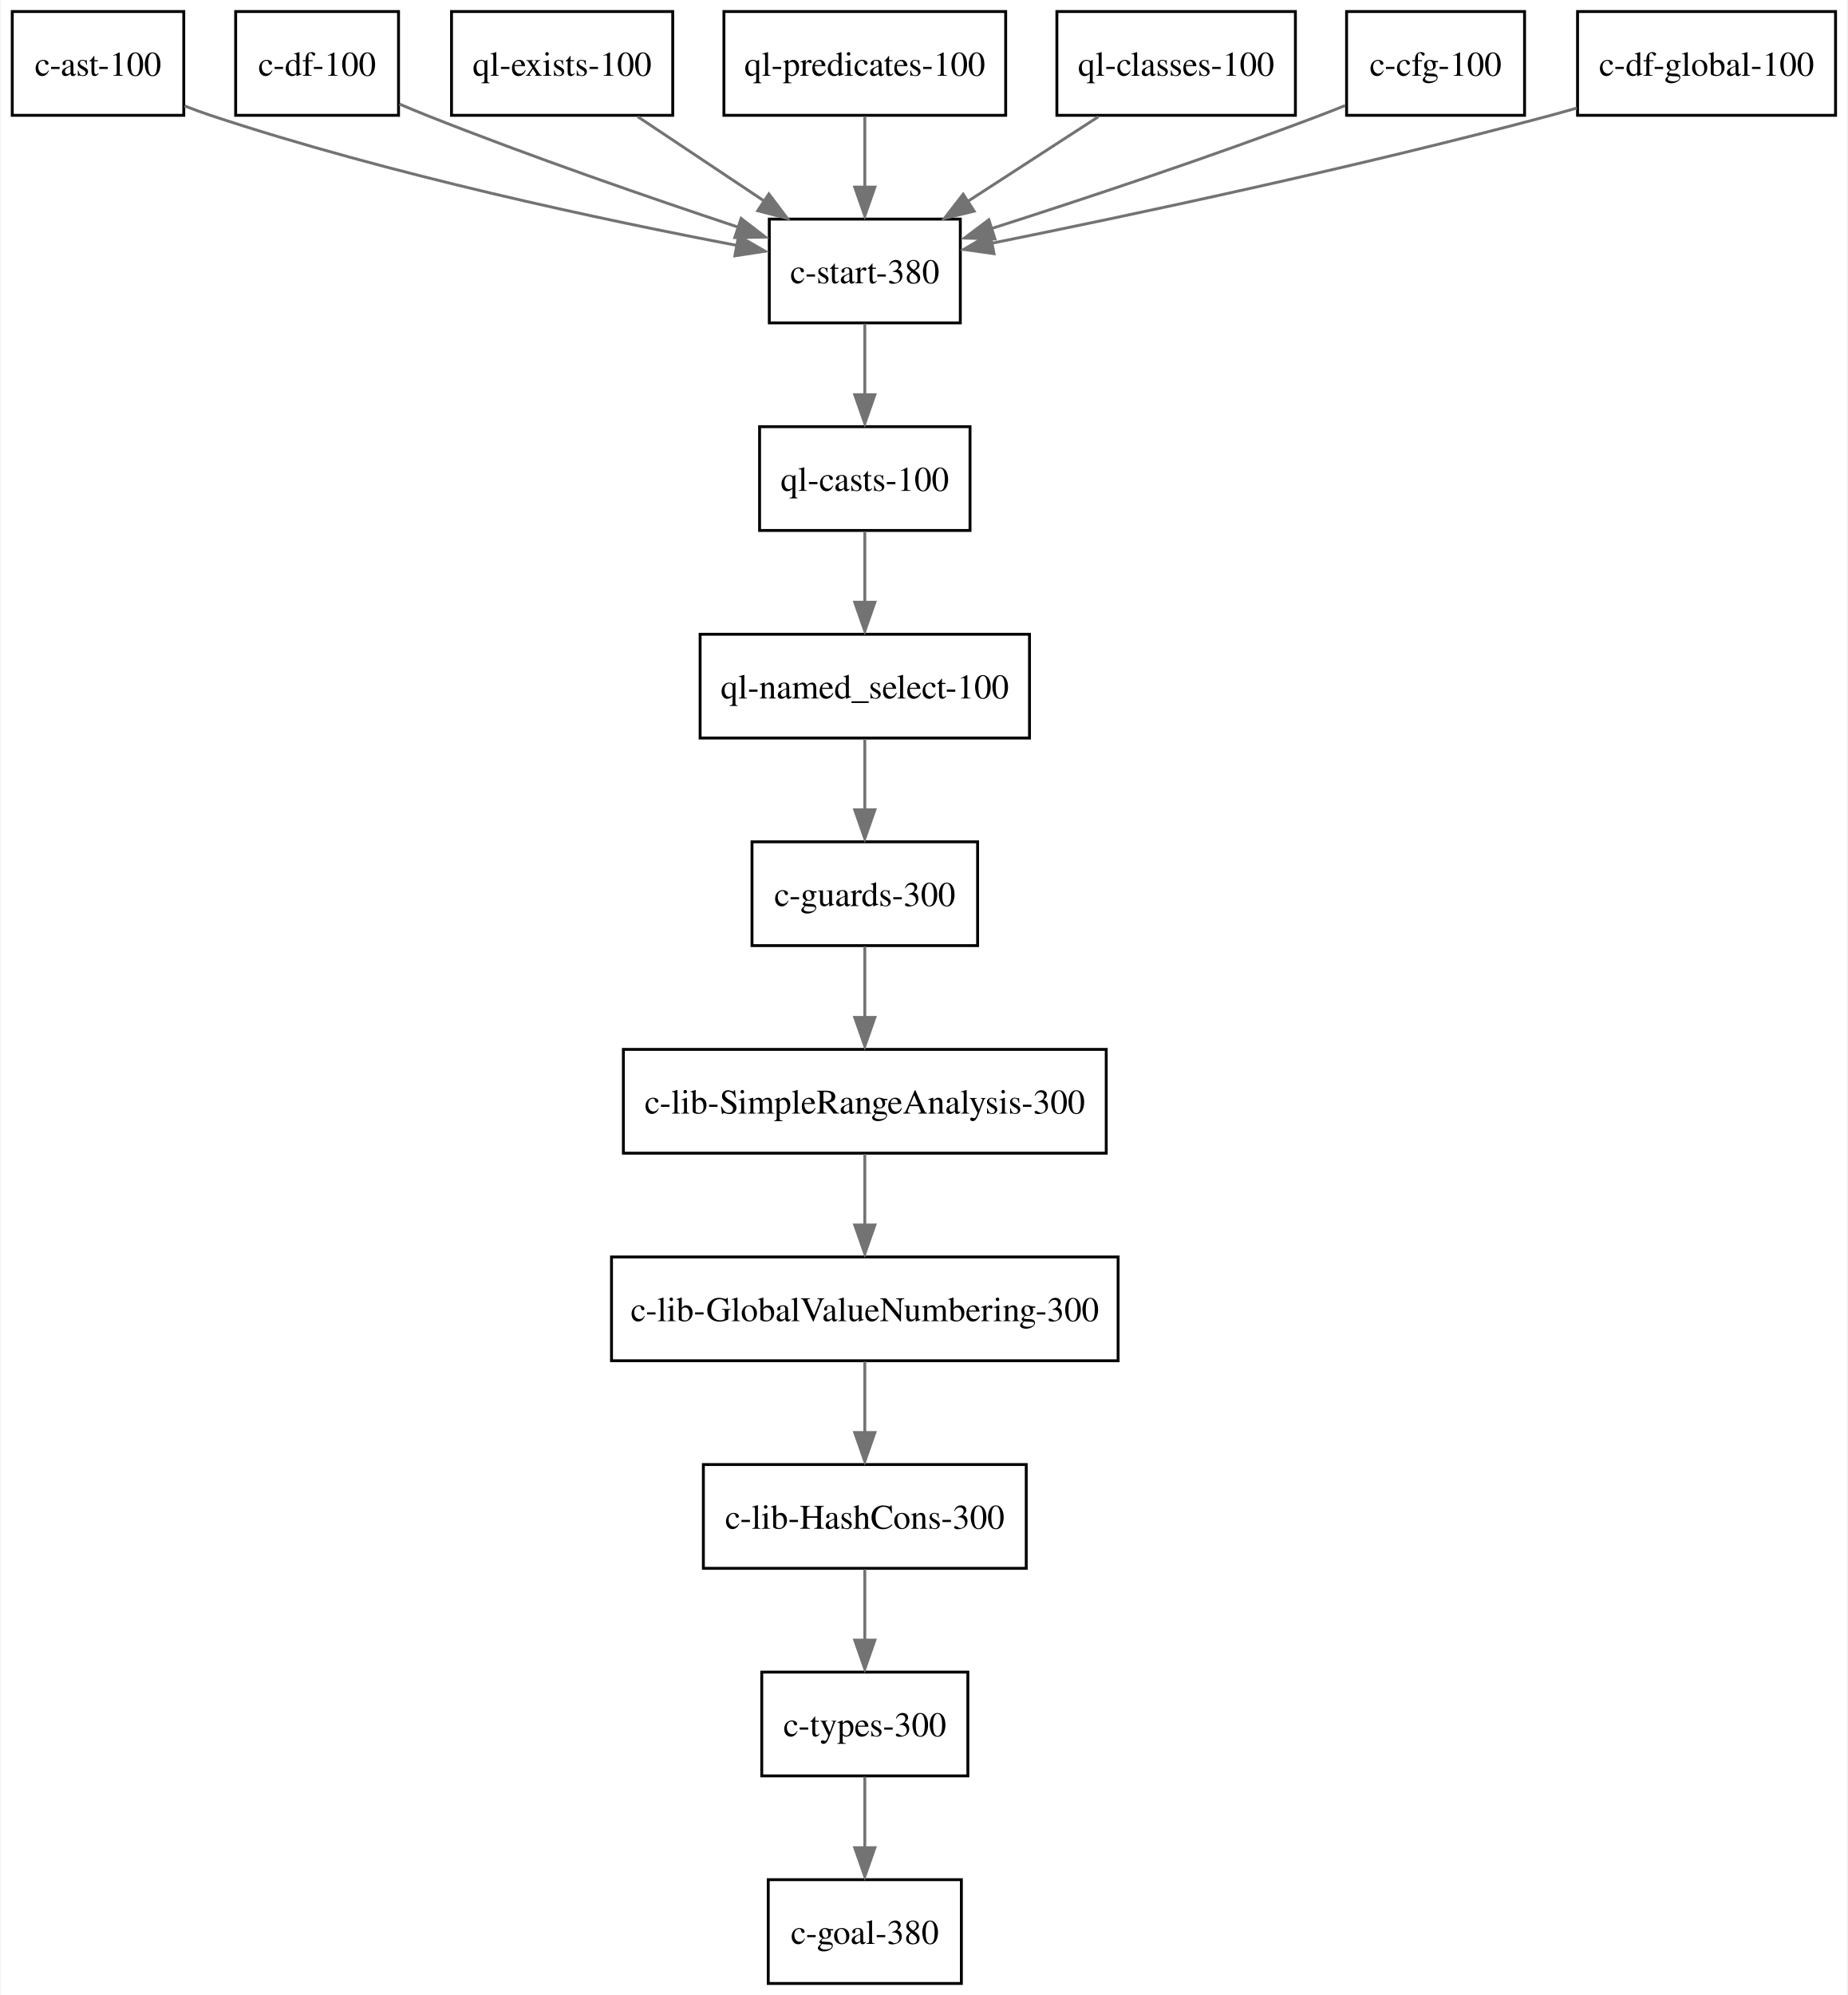
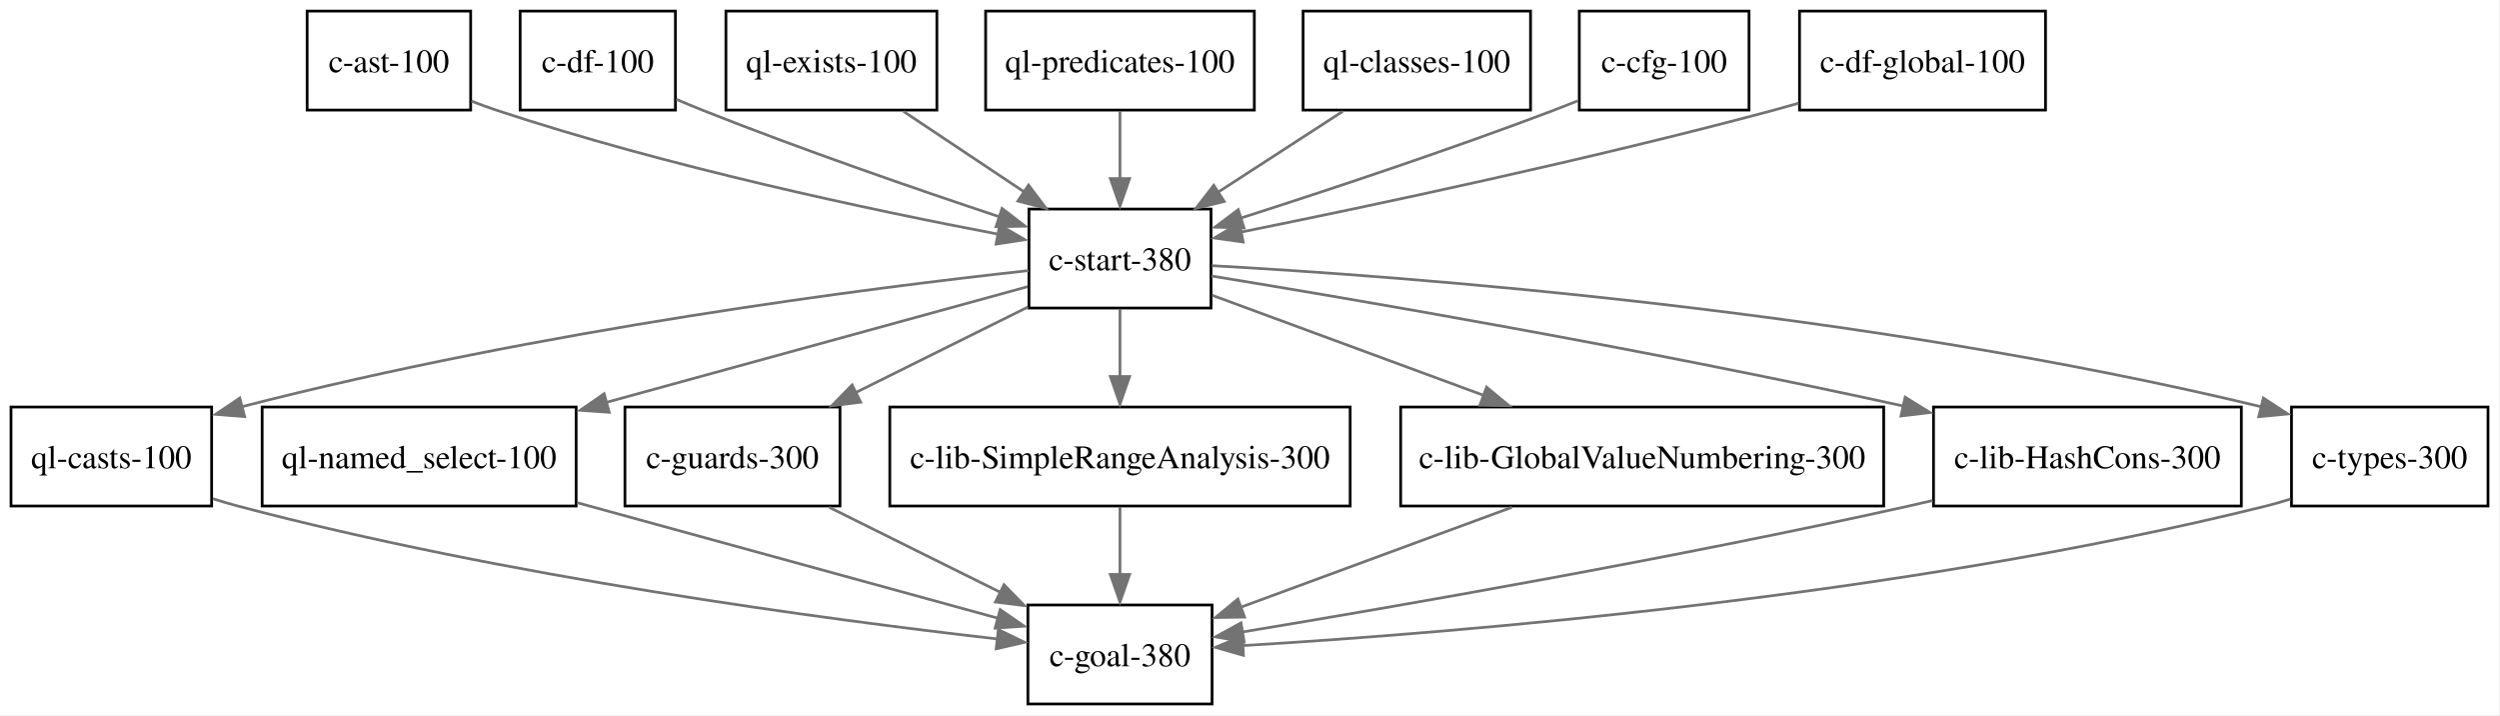
- <svg xmlns="http://www.w3.org/2000/svg" width="641pt" height="692pt" viewBox="0.00 0.00 640.50 692.00">
-   <g id="graph0" class="graph" transform="scale(1 1) rotate(0) translate(4 688)">
-     <polygon fill="white" stroke="none" points="-4,4 -4,-688 636.5,-688 636.5,4 -4,4" />
+ <svg xmlns="http://www.w3.org/2000/svg" width="909pt" height="260pt" viewBox="0.00 0.00 909.25 260.00">
+   <g id="graph0" class="graph" transform="scale(1 1) rotate(0) translate(4 256)">
+     <polygon fill="white" stroke="none" points="-4,4 -4,-256 905.25,-256 905.25,4 -4,4" />
    <g id="node1" class="node">
-       <polygon fill="none" stroke="black" points="59.5,-684 0,-684 0,-648 59.5,-648 59.5,-684" />
-       <text text-anchor="middle" x="29.75" y="-661.73" font-family="Times,serif" font-size="12.00">c-ast-100</text>
+       <polygon fill="none" stroke="black" points="167.25,-252 107.75,-252 107.75,-216 167.25,-216 167.25,-252" />
+       <text text-anchor="middle" x="137.5" y="-229.72" font-family="Times,serif" font-size="12.00">c-ast-100</text>
    </g>
    <g id="node2" class="node">
-       <polygon fill="none" stroke="black" points="328.88,-612 262.62,-612 262.62,-576 328.88,-576 328.88,-612" />
-       <text text-anchor="middle" x="295.75" y="-589.73" font-family="Times,serif" font-size="12.00">c-start-380</text>
+       <polygon fill="none" stroke="black" points="436.62,-180 370.38,-180 370.38,-144 436.62,-144 436.62,-180" />
+       <text text-anchor="middle" x="403.5" y="-157.72" font-family="Times,serif" font-size="12.00">c-start-380</text>
    </g>
    <g id="edge1" class="edge">
-       <path fill="none" stroke="#737373" d="M59.77,-651.27C62.78,-650.09 65.81,-648.98 68.75,-648 130.98,-627.36 205.36,-611.62 251.59,-602.84" />
-       <polygon fill="#737373" stroke="#737373" points="251.96,-606.15 261.14,-600.86 250.67,-599.26 251.96,-606.15" />
+       <path fill="none" stroke="#737373" d="M167.52,-219.27C170.53,-218.09 173.56,-216.98 176.5,-216 238.73,-195.36 313.11,-179.62 359.34,-170.84" />
+       <polygon fill="#737373" stroke="#737373" points="359.71,-174.15 368.89,-168.86 358.42,-167.26 359.71,-174.15" />
    </g>
    <g id="node3" class="node">
-       <polygon fill="none" stroke="black" points="332.25,-540 259.25,-540 259.25,-504 332.25,-504 332.25,-540" />
-       <text text-anchor="middle" x="295.75" y="-517.73" font-family="Times,serif" font-size="12.00">ql-casts-100</text>
+       <polygon fill="none" stroke="black" points="73,-108 0,-108 0,-72 73,-72 73,-108" />
+       <text text-anchor="middle" x="36.5" y="-85.72" font-family="Times,serif" font-size="12.00">ql-casts-100</text>
    </g>
    <g id="edge2" class="edge">
-       <path fill="none" stroke="#737373" d="M295.75,-575.7C295.75,-568.24 295.75,-559.32 295.75,-550.97" />
-       <polygon fill="#737373" stroke="#737373" points="299.25,-551.1 295.75,-541.1 292.25,-551.1 299.25,-551.1" />
+       <path fill="none" stroke="#737373" d="M370.25,-157.62C313.32,-151.39 193.49,-136.3 84.02,-108.12" />
+       <polygon fill="#737373" stroke="#737373" points="85.02,-104.5 74.46,-105.35 83.25,-111.27 85.02,-104.5" />
+     </g>
+     <g id="node4" class="node">
+       <polygon fill="none" stroke="black" points="205.62,-108 91.38,-108 91.38,-72 205.62,-72 205.62,-108" />
+       <text text-anchor="middle" x="148.5" y="-85.72" font-family="Times,serif" font-size="12.00">ql-named_select-100</text>
+     </g>
+     <g id="edge3" class="edge">
+       <path fill="none" stroke="#737373" d="M369.9,-151.78C331.01,-141.1 265.97,-123.25 216.42,-109.64" />
+       <polygon fill="#737373" stroke="#737373" points="217.67,-106.08 207.1,-106.81 215.81,-112.83 217.67,-106.08" />
+     </g>
+     <g id="node5" class="node">
+       <polygon fill="none" stroke="black" points="301.62,-108 223.38,-108 223.38,-72 301.62,-72 301.62,-108" />
+       <text text-anchor="middle" x="262.5" y="-85.72" font-family="Times,serif" font-size="12.00">c-guards-300</text>
+     </g>
+     <g id="edge4" class="edge">
+       <path fill="none" stroke="#737373" d="M370.08,-144.41C351.33,-135.1 327.68,-123.36 307.33,-113.26" />
+       <polygon fill="#737373" stroke="#737373" points="309.16,-109.76 298.64,-108.45 306.04,-116.03 309.16,-109.76" />
+     </g>
+     <g id="node6" class="node">
+       <polygon fill="none" stroke="black" points="487.25,-108 319.75,-108 319.75,-72 487.25,-72 487.25,-108" />
+       <text text-anchor="middle" x="403.5" y="-85.72" font-family="Times,serif" font-size="12.00">c-lib-SimpleRangeAnalysis-300</text>
+     </g>
+     <g id="edge5" class="edge">
+       <path fill="none" stroke="#737373" d="M403.5,-143.7C403.5,-136.24 403.5,-127.32 403.5,-118.97" />
+       <polygon fill="#737373" stroke="#737373" points="407,-119.1 403.5,-109.1 400,-119.1 407,-119.1" />
+     </g>
+     <g id="node7" class="node">
+       <polygon fill="none" stroke="black" points="681.38,-108 505.62,-108 505.62,-72 681.38,-72 681.38,-108" />
+       <text text-anchor="middle" x="593.5" y="-85.72" font-family="Times,serif" font-size="12.00">c-lib-GlobalValueNumbering-300</text>
+     </g>
+     <g id="edge6" class="edge">
+       <path fill="none" stroke="#737373" d="M437.03,-148.65C464.33,-138.59 503.5,-124.16 535.82,-112.25" />
+       <polygon fill="#737373" stroke="#737373" points="536.88,-115.22 545.05,-108.48 534.46,-108.65 536.88,-115.22" />
+     </g>
+     <g id="node8" class="node">
+       <polygon fill="none" stroke="black" points="811.5,-108 699.5,-108 699.5,-72 811.5,-72 811.5,-108" />
+       <text text-anchor="middle" x="755.5" y="-85.72" font-family="Times,serif" font-size="12.00">c-lib-HashCons-300</text>
+     </g>
+     <g id="edge7" class="edge">
+       <path fill="none" stroke="#737373" d="M436.8,-155.66C488.57,-147.19 591.67,-129.62 688.62,-108.34" />
+       <polygon fill="#737373" stroke="#737373" points="689.18,-111.58 698.19,-106 687.67,-104.74 689.18,-111.58" />
+     </g>
+     <g id="node9" class="node">
+       <polygon fill="none" stroke="black" points="901.25,-108 829.75,-108 829.75,-72 901.25,-72 901.25,-108" />
+       <text text-anchor="middle" x="865.5" y="-85.72" font-family="Times,serif" font-size="12.00">c-types-300</text>
+     </g>
+     <g id="edge8" class="edge">
+       <path fill="none" stroke="#737373" d="M436.96,-159.41C506.71,-155.54 672.61,-143.38 818.89,-108.06" />
+       <polygon fill="#737373" stroke="#737373" points="819.51,-111.27 828.38,-105.48 817.84,-104.47 819.51,-111.27" />
+     </g>
+     <g id="node16" class="node">
+       <polygon fill="none" stroke="black" points="437,-36 370,-36 370,0 437,0 437,-36" />
+       <text text-anchor="middle" x="403.5" y="-13.72" font-family="Times,serif" font-size="12.00">c-goal-380</text>
+     </g>
+     <g id="edge15" class="edge">
+       <path fill="none" stroke="#737373" d="M73.46,-74.65C76.5,-73.68 79.54,-72.78 82.5,-72 179.6,-46.29 296.68,-30.73 359.14,-23.62" />
+       <polygon fill="#737373" stroke="#737373" points="359.24,-27.02 368.79,-22.43 358.46,-20.06 359.24,-27.02" />
+     </g>
+     <g id="edge16" class="edge">
+       <path fill="none" stroke="#737373" d="M206.04,-73.2C252.39,-60.48 316.61,-42.85 359.06,-31.2" />
+       <polygon fill="#737373" stroke="#737373" points="359.91,-34.32 368.63,-28.3 358.06,-27.57 359.91,-34.32" />
+     </g>
+     <g id="edge17" class="edge">
+       <path fill="none" stroke="#737373" d="M297.72,-71.52C316.56,-62.16 339.93,-50.56 359.91,-40.64" />
+       <polygon fill="#737373" stroke="#737373" points="361.3,-43.36 368.7,-35.78 358.19,-37.09 361.3,-43.36" />
+     </g>
+     <g id="edge18" class="edge">
+       <path fill="none" stroke="#737373" d="M403.5,-71.7C403.5,-64.24 403.5,-55.32 403.5,-46.97" />
+       <polygon fill="#737373" stroke="#737373" points="407,-47.1 403.5,-37.1 400,-47.1 407,-47.1" />
+     </g>
+     <g id="edge19" class="edge">
+       <path fill="none" stroke="#737373" d="M546.05,-71.52C515.76,-60.36 476.79,-46 447.26,-35.12" />
+       <polygon fill="#737373" stroke="#737373" points="448.83,-31.6 438.23,-31.43 446.41,-38.17 448.83,-31.6" />
+     </g>
+     <g id="edge20" class="edge">
+       <path fill="none" stroke="#737373" d="M699.19,-74C696.26,-73.31 693.35,-72.63 690.5,-72 605.19,-52.99 504.54,-35.54 447.95,-26.17" />
+       <polygon fill="#737373" stroke="#737373" points="448.68,-22.58 438.24,-24.41 447.54,-29.49 448.68,-22.58" />
+     </g>
+     <g id="edge21" class="edge">
+       <path fill="none" stroke="#737373" d="M829.38,-74.52C826.4,-73.58 823.42,-72.73 820.5,-72 687.36,-38.88 524.87,-25.82 447.95,-21.22" />
+       <polygon fill="#737373" stroke="#737373" points="448.42,-17.68 438.23,-20.6 448.02,-24.67 448.42,-17.68" />
    </g>
    <g id="node10" class="node">
-       <polygon fill="none" stroke="black" points="352.88,-468 238.62,-468 238.62,-432 352.88,-432 352.88,-468" />
-       <text text-anchor="middle" x="295.75" y="-445.73" font-family="Times,serif" font-size="12.00">ql-named_select-100</text>
+       <polygon fill="none" stroke="black" points="241.75,-252 185.25,-252 185.25,-216 241.75,-216 241.75,-252" />
+       <text text-anchor="middle" x="213.5" y="-229.72" font-family="Times,serif" font-size="12.00">c-df-100</text>
    </g>
    <g id="edge9" class="edge">
-       <path fill="none" stroke="#737373" d="M295.75,-503.7C295.75,-496.24 295.75,-487.32 295.75,-478.97" />
-       <polygon fill="#737373" stroke="#737373" points="299.25,-479.1 295.75,-469.1 292.25,-479.1 299.25,-479.1" />
-     </g>
-     <g id="node4" class="node">
-       <polygon fill="none" stroke="black" points="134,-684 77.5,-684 77.5,-648 134,-648 134,-684" />
-       <text text-anchor="middle" x="105.75" y="-661.73" font-family="Times,serif" font-size="12.00">c-df-100</text>
-     </g>
-     <g id="edge3" class="edge">
-       <path fill="none" stroke="#737373" d="M134.27,-651.93C137.45,-650.56 140.66,-649.23 143.75,-648 179.76,-633.7 221.35,-619.34 251.92,-609.18" />
-       <polygon fill="#737373" stroke="#737373" points="252.84,-612.23 261.24,-605.77 250.65,-605.59 252.84,-612.23" />
-     </g>
-     <g id="node5" class="node">
-       <polygon fill="none" stroke="black" points="229.12,-684 152.38,-684 152.38,-648 229.12,-648 229.12,-684" />
-       <text text-anchor="middle" x="190.75" y="-661.73" font-family="Times,serif" font-size="12.00">ql-exists-100</text>
-     </g>
-     <g id="edge4" class="edge">
-       <path fill="none" stroke="#737373" d="M216.98,-647.52C230.23,-638.68 246.49,-627.84 260.8,-618.3" />
-       <polygon fill="#737373" stroke="#737373" points="262.48,-620.72 268.86,-612.26 258.6,-614.9 262.48,-620.72" />
-     </g>
-     <g id="node6" class="node">
-       <polygon fill="none" stroke="black" points="344.62,-684 246.88,-684 246.88,-648 344.62,-648 344.62,-684" />
-       <text text-anchor="middle" x="295.75" y="-661.73" font-family="Times,serif" font-size="12.00">ql-predicates-100</text>
-     </g>
-     <g id="edge5" class="edge">
-       <path fill="none" stroke="#737373" d="M295.75,-647.7C295.75,-640.24 295.75,-631.32 295.75,-622.97" />
-       <polygon fill="#737373" stroke="#737373" points="299.25,-623.1 295.75,-613.1 292.25,-623.1 299.25,-623.1" />
-     </g>
-     <g id="node7" class="node">
-       <polygon fill="none" stroke="black" points="445.12,-684 362.38,-684 362.38,-648 445.12,-648 445.12,-684" />
-       <text text-anchor="middle" x="403.75" y="-661.73" font-family="Times,serif" font-size="12.00">ql-classes-100</text>
-     </g>
-     <g id="edge6" class="edge">
-       <path fill="none" stroke="#737373" d="M376.78,-647.52C363.01,-638.6 346.09,-627.63 331.28,-618.03" />
-       <polygon fill="#737373" stroke="#737373" points="333.68,-614.76 323.38,-612.26 329.87,-620.64 333.68,-614.76" />
-     </g>
-     <g id="node8" class="node">
-       <polygon fill="none" stroke="black" points="524.62,-684 462.88,-684 462.88,-648 524.62,-648 524.62,-684" />
-       <text text-anchor="middle" x="493.75" y="-661.73" font-family="Times,serif" font-size="12.00">c-cfg-100</text>
-     </g>
-     <g id="edge7" class="edge">
-       <path fill="none" stroke="#737373" d="M462.4,-651.4C459.49,-650.22 456.57,-649.07 453.75,-648 415.6,-633.52 371.52,-618.9 339.63,-608.7" />
-       <polygon fill="#737373" stroke="#737373" points="340.9,-605.11 330.31,-605.42 338.78,-611.78 340.9,-605.11" />
-     </g>
-     <g id="node9" class="node">
-       <polygon fill="none" stroke="black" points="632.5,-684 543,-684 543,-648 632.5,-648 632.5,-684" />
-       <text text-anchor="middle" x="587.75" y="-661.73" font-family="Times,serif" font-size="12.00">c-df-global-100</text>
-     </g>
-     <g id="edge8" class="edge">
-       <path fill="none" stroke="#737373" d="M542.75,-650.52C539.71,-649.64 536.69,-648.79 533.75,-648 466.61,-629.99 387.68,-613.28 339.71,-603.61" />
-       <polygon fill="#737373" stroke="#737373" points="340.57,-600.01 330.08,-601.48 339.2,-606.88 340.57,-600.01" />
+       <path fill="none" stroke="#737373" d="M242.02,-219.93C245.2,-218.56 248.41,-217.23 251.5,-216 287.51,-201.7 329.1,-187.34 359.67,-177.18" />
+       <polygon fill="#737373" stroke="#737373" points="360.59,-180.23 368.99,-173.77 358.4,-173.59 360.59,-180.23" />
    </g>
    <g id="node11" class="node">
-       <polygon fill="none" stroke="black" points="334.88,-396 256.62,-396 256.62,-360 334.88,-360 334.88,-396" />
-       <text text-anchor="middle" x="295.75" y="-373.73" font-family="Times,serif" font-size="12.00">c-guards-300</text>
+       <polygon fill="none" stroke="black" points="336.88,-252 260.12,-252 260.12,-216 336.88,-216 336.88,-252" />
+       <text text-anchor="middle" x="298.5" y="-229.72" font-family="Times,serif" font-size="12.00">ql-exists-100</text>
    </g>
    <g id="edge10" class="edge">
-       <path fill="none" stroke="#737373" d="M295.75,-431.7C295.75,-424.24 295.75,-415.32 295.75,-406.97" />
-       <polygon fill="#737373" stroke="#737373" points="299.25,-407.1 295.75,-397.1 292.25,-407.1 299.25,-407.1" />
+       <path fill="none" stroke="#737373" d="M324.73,-215.52C337.98,-206.68 354.24,-195.84 368.55,-186.3" />
+       <polygon fill="#737373" stroke="#737373" points="370.23,-188.72 376.61,-180.26 366.35,-182.9 370.23,-188.72" />
    </g>
    <g id="node12" class="node">
-       <polygon fill="none" stroke="black" points="379.5,-324 212,-324 212,-288 379.5,-288 379.5,-324" />
-       <text text-anchor="middle" x="295.75" y="-301.73" font-family="Times,serif" font-size="12.00">c-lib-SimpleRangeAnalysis-300</text>
+       <polygon fill="none" stroke="black" points="452.38,-252 354.62,-252 354.62,-216 452.38,-216 452.38,-252" />
+       <text text-anchor="middle" x="403.5" y="-229.72" font-family="Times,serif" font-size="12.00">ql-predicates-100</text>
    </g>
    <g id="edge11" class="edge">
-       <path fill="none" stroke="#737373" d="M295.75,-359.7C295.75,-352.24 295.75,-343.32 295.75,-334.97" />
-       <polygon fill="#737373" stroke="#737373" points="299.25,-335.1 295.75,-325.1 292.25,-335.1 299.25,-335.1" />
+       <path fill="none" stroke="#737373" d="M403.5,-215.7C403.5,-208.24 403.5,-199.32 403.5,-190.97" />
+       <polygon fill="#737373" stroke="#737373" points="407,-191.1 403.5,-181.1 400,-191.1 407,-191.1" />
    </g>
    <g id="node13" class="node">
-       <polygon fill="none" stroke="black" points="383.62,-252 207.88,-252 207.88,-216 383.62,-216 383.62,-252" />
-       <text text-anchor="middle" x="295.75" y="-229.72" font-family="Times,serif" font-size="12.00">c-lib-GlobalValueNumbering-300</text>
+       <polygon fill="none" stroke="black" points="552.88,-252 470.12,-252 470.12,-216 552.88,-216 552.88,-252" />
+       <text text-anchor="middle" x="511.5" y="-229.72" font-family="Times,serif" font-size="12.00">ql-classes-100</text>
    </g>
    <g id="edge12" class="edge">
-       <path fill="none" stroke="#737373" d="M295.75,-287.7C295.75,-280.24 295.75,-271.32 295.75,-262.97" />
-       <polygon fill="#737373" stroke="#737373" points="299.25,-263.1 295.75,-253.1 292.25,-263.1 299.25,-263.1" />
+       <path fill="none" stroke="#737373" d="M484.53,-215.52C470.76,-206.6 453.84,-195.63 439.03,-186.03" />
+       <polygon fill="#737373" stroke="#737373" points="441.43,-182.76 431.13,-180.26 437.62,-188.64 441.43,-182.76" />
    </g>
    <g id="node14" class="node">
-       <polygon fill="none" stroke="black" points="351.75,-180 239.75,-180 239.75,-144 351.75,-144 351.75,-180" />
-       <text text-anchor="middle" x="295.75" y="-157.72" font-family="Times,serif" font-size="12.00">c-lib-HashCons-300</text>
+       <polygon fill="none" stroke="black" points="632.38,-252 570.62,-252 570.62,-216 632.38,-216 632.38,-252" />
+       <text text-anchor="middle" x="601.5" y="-229.72" font-family="Times,serif" font-size="12.00">c-cfg-100</text>
    </g>
    <g id="edge13" class="edge">
-       <path fill="none" stroke="#737373" d="M295.75,-215.7C295.75,-208.24 295.75,-199.32 295.75,-190.97" />
-       <polygon fill="#737373" stroke="#737373" points="299.25,-191.1 295.75,-181.1 292.25,-191.1 299.25,-191.1" />
+       <path fill="none" stroke="#737373" d="M570.15,-219.4C567.24,-218.22 564.32,-217.07 561.5,-216 523.35,-201.52 479.27,-186.9 447.38,-176.7" />
+       <polygon fill="#737373" stroke="#737373" points="448.65,-173.11 438.06,-173.42 446.53,-179.78 448.65,-173.11" />
    </g>
    <g id="node15" class="node">
-       <polygon fill="none" stroke="black" points="331.5,-108 260,-108 260,-72 331.5,-72 331.5,-108" />
-       <text text-anchor="middle" x="295.75" y="-85.72" font-family="Times,serif" font-size="12.00">c-types-300</text>
+       <polygon fill="none" stroke="black" points="740.25,-252 650.75,-252 650.75,-216 740.25,-216 740.25,-252" />
+       <text text-anchor="middle" x="695.5" y="-229.72" font-family="Times,serif" font-size="12.00">c-df-global-100</text>
    </g>
    <g id="edge14" class="edge">
-       <path fill="none" stroke="#737373" d="M295.75,-143.7C295.75,-136.24 295.75,-127.32 295.75,-118.97" />
-       <polygon fill="#737373" stroke="#737373" points="299.25,-119.1 295.75,-109.1 292.25,-119.1 299.25,-119.1" />
-     </g>
-     <g id="node16" class="node">
-       <polygon fill="none" stroke="black" points="329.25,-36 262.25,-36 262.25,0 329.25,0 329.25,-36" />
-       <text text-anchor="middle" x="295.75" y="-13.72" font-family="Times,serif" font-size="12.00">c-goal-380</text>
-     </g>
-     <g id="edge15" class="edge">
-       <path fill="none" stroke="#737373" d="M295.75,-71.7C295.75,-64.24 295.75,-55.32 295.75,-46.97" />
-       <polygon fill="#737373" stroke="#737373" points="299.25,-47.1 295.75,-37.1 292.25,-47.1 299.25,-47.1" />
+       <path fill="none" stroke="#737373" d="M650.5,-218.52C647.46,-217.64 644.44,-216.79 641.5,-216 574.36,-197.99 495.43,-181.28 447.46,-171.61" />
+       <polygon fill="#737373" stroke="#737373" points="448.32,-168.01 437.83,-169.48 446.95,-174.88 448.32,-168.01" />
    </g>
  </g>
</svg>
